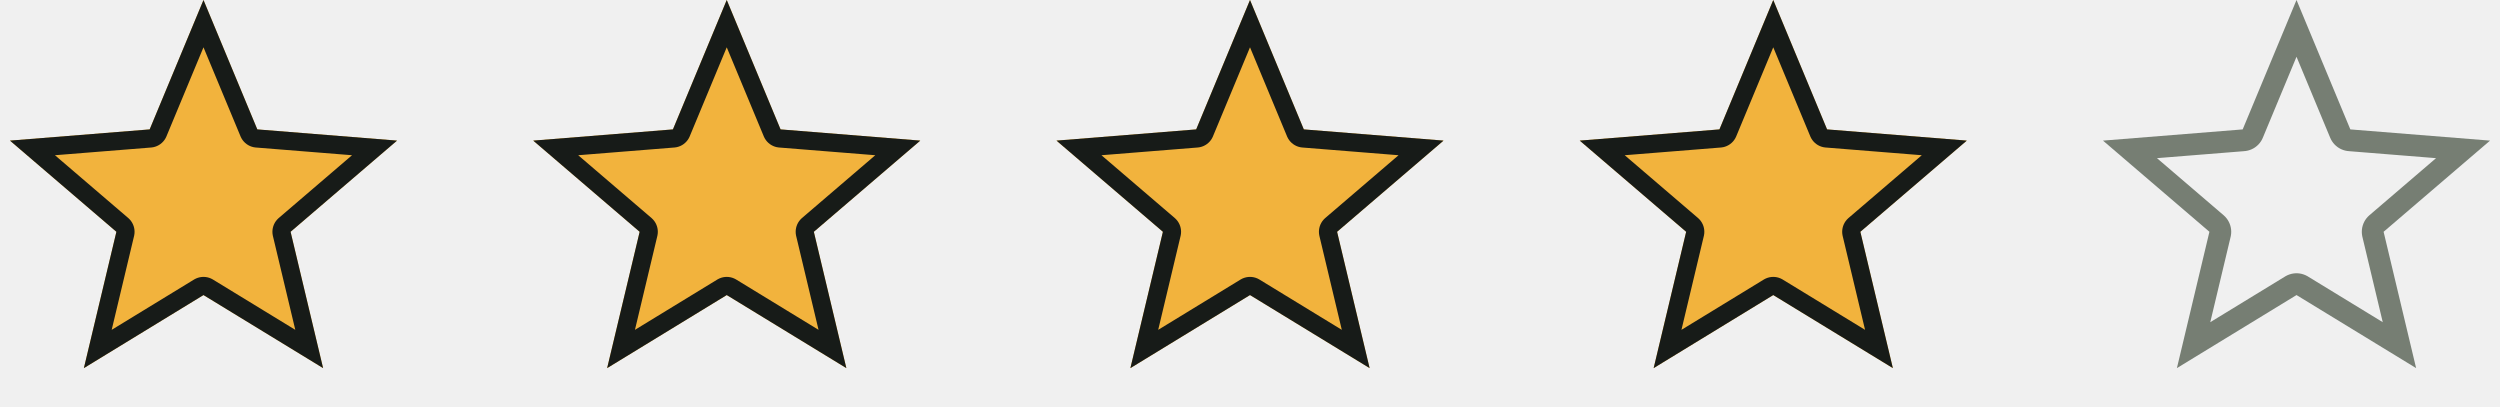
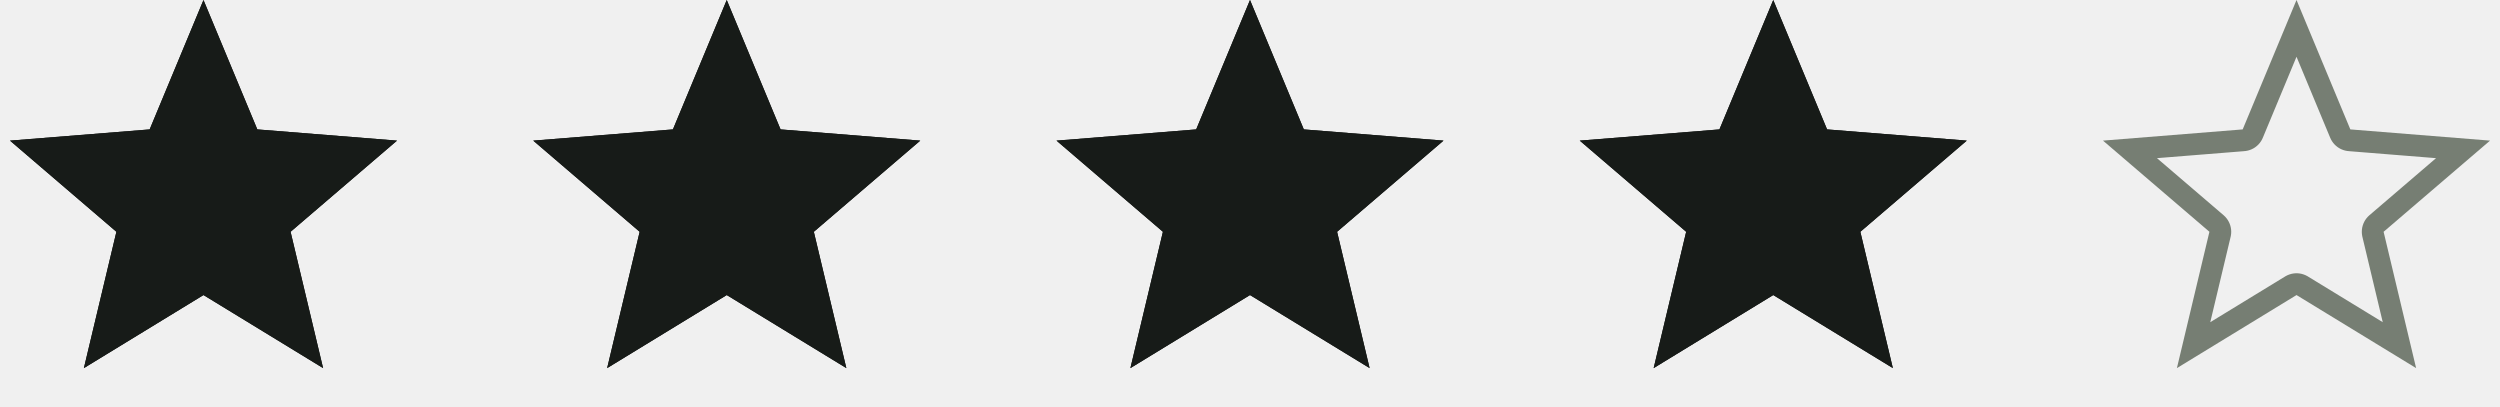
<svg xmlns="http://www.w3.org/2000/svg" xmlns:xlink="http://www.w3.org/1999/xlink" preserveAspectRatio="none" overflow="visible" style="display: block;" width="172" height="28" viewBox="0 0 172 28" fill="none">
  <g id="StarRating">
    <g id="Star 1">
-       <use xlink:href="#stroke0_0_58" fill="#F2B33D" />
+       <use xlink:href="#stroke0_0_58" fill="#171B18" />
      <mask id="stroke1_0_58" fill="white">
        <use xlink:href="#stroke0_0_58" />
      </mask>
      <path d="M14 0L17.703 8.903L27.315 9.674L19.992 15.947L22.229 25.326L14 20.3L5.771 25.326L8.008 15.947L0.685 9.674L10.297 8.903L14 0Z" stroke-width="2.5" stroke-linejoin="round" stroke="#171B18" mask="url(#stroke1_0_58)" />
    </g>
    <g id="Star 2">
-       <use xlink:href="#stroke2_0_58" fill="#F2B33D" />
+       <use xlink:href="#stroke2_0_58" fill="#171B18" />
      <mask id="stroke3_0_58" fill="white">
        <use xlink:href="#stroke2_0_58" />
      </mask>
      <path d="M50 0L53.703 8.903L63.315 9.674L55.992 15.947L58.229 25.326L50 20.3L41.771 25.326L44.008 15.947L36.685 9.674L46.297 8.903L50 0Z" stroke-width="2.5" stroke-linejoin="round" stroke="#171B18" mask="url(#stroke3_0_58)" />
    </g>
    <g id="Star 3">
-       <use xlink:href="#stroke4_0_58" fill="#F2B33D" />
+       <use xlink:href="#stroke4_0_58" fill="#171B18" />
      <mask id="stroke5_0_58" fill="white">
        <use xlink:href="#stroke4_0_58" />
      </mask>
      <path d="M86 0L89.703 8.903L99.315 9.674L91.992 15.947L94.229 25.326L86 20.3L77.771 25.326L80.008 15.947L72.685 9.674L82.297 8.903L86 0Z" stroke-width="2.5" stroke-linejoin="round" stroke="#171B18" mask="url(#stroke5_0_58)" />
    </g>
    <g id="Star 4">
-       <use xlink:href="#stroke6_0_58" fill="#F2B33D" />
+       <use xlink:href="#stroke6_0_58" fill="#171B18" />
      <mask id="stroke7_0_58" fill="white">
        <use xlink:href="#stroke6_0_58" />
      </mask>
      <path d="M122 0L125.703 8.903L135.315 9.674L127.992 15.947L130.229 25.326L122 20.3L113.771 25.326L116.008 15.947L108.685 9.674L118.297 8.903L122 0Z" stroke-width="2.5" stroke-linejoin="round" stroke="#171B18" mask="url(#stroke7_0_58)" />
    </g>
    <mask id="stroke8_0_58" fill="white">
      <path d="M158 0L161.703 8.903L171.315 9.674L163.992 15.947L166.229 25.326L158 20.3L149.771 25.326L152.008 15.947L144.685 9.674L154.297 8.903L158 0Z" />
    </mask>
    <path id="Star 5" d="M158 0L161.703 8.903L171.315 9.674L163.992 15.947L166.229 25.326L158 20.3L149.771 25.326L152.008 15.947L144.685 9.674L154.297 8.903L158 0Z" stroke-width="3" stroke-linejoin="round" stroke="#767E73" mask="url(#stroke8_0_58)" />
  </g>
  <defs>
    <path id="stroke0_0_58" d="M14 0L17.703 8.903L27.315 9.674L19.992 15.947L22.229 25.326L14 20.3L5.771 25.326L8.008 15.947L0.685 9.674L10.297 8.903L14 0Z" />
    <path id="stroke2_0_58" d="M50 0L53.703 8.903L63.315 9.674L55.992 15.947L58.229 25.326L50 20.3L41.771 25.326L44.008 15.947L36.685 9.674L46.297 8.903L50 0Z" />
    <path id="stroke4_0_58" d="M86 0L89.703 8.903L99.315 9.674L91.992 15.947L94.229 25.326L86 20.3L77.771 25.326L80.008 15.947L72.685 9.674L82.297 8.903L86 0Z" />
    <path id="stroke6_0_58" d="M122 0L125.703 8.903L135.315 9.674L127.992 15.947L130.229 25.326L122 20.3L113.771 25.326L116.008 15.947L108.685 9.674L118.297 8.903L122 0Z" />
  </defs>
</svg>
